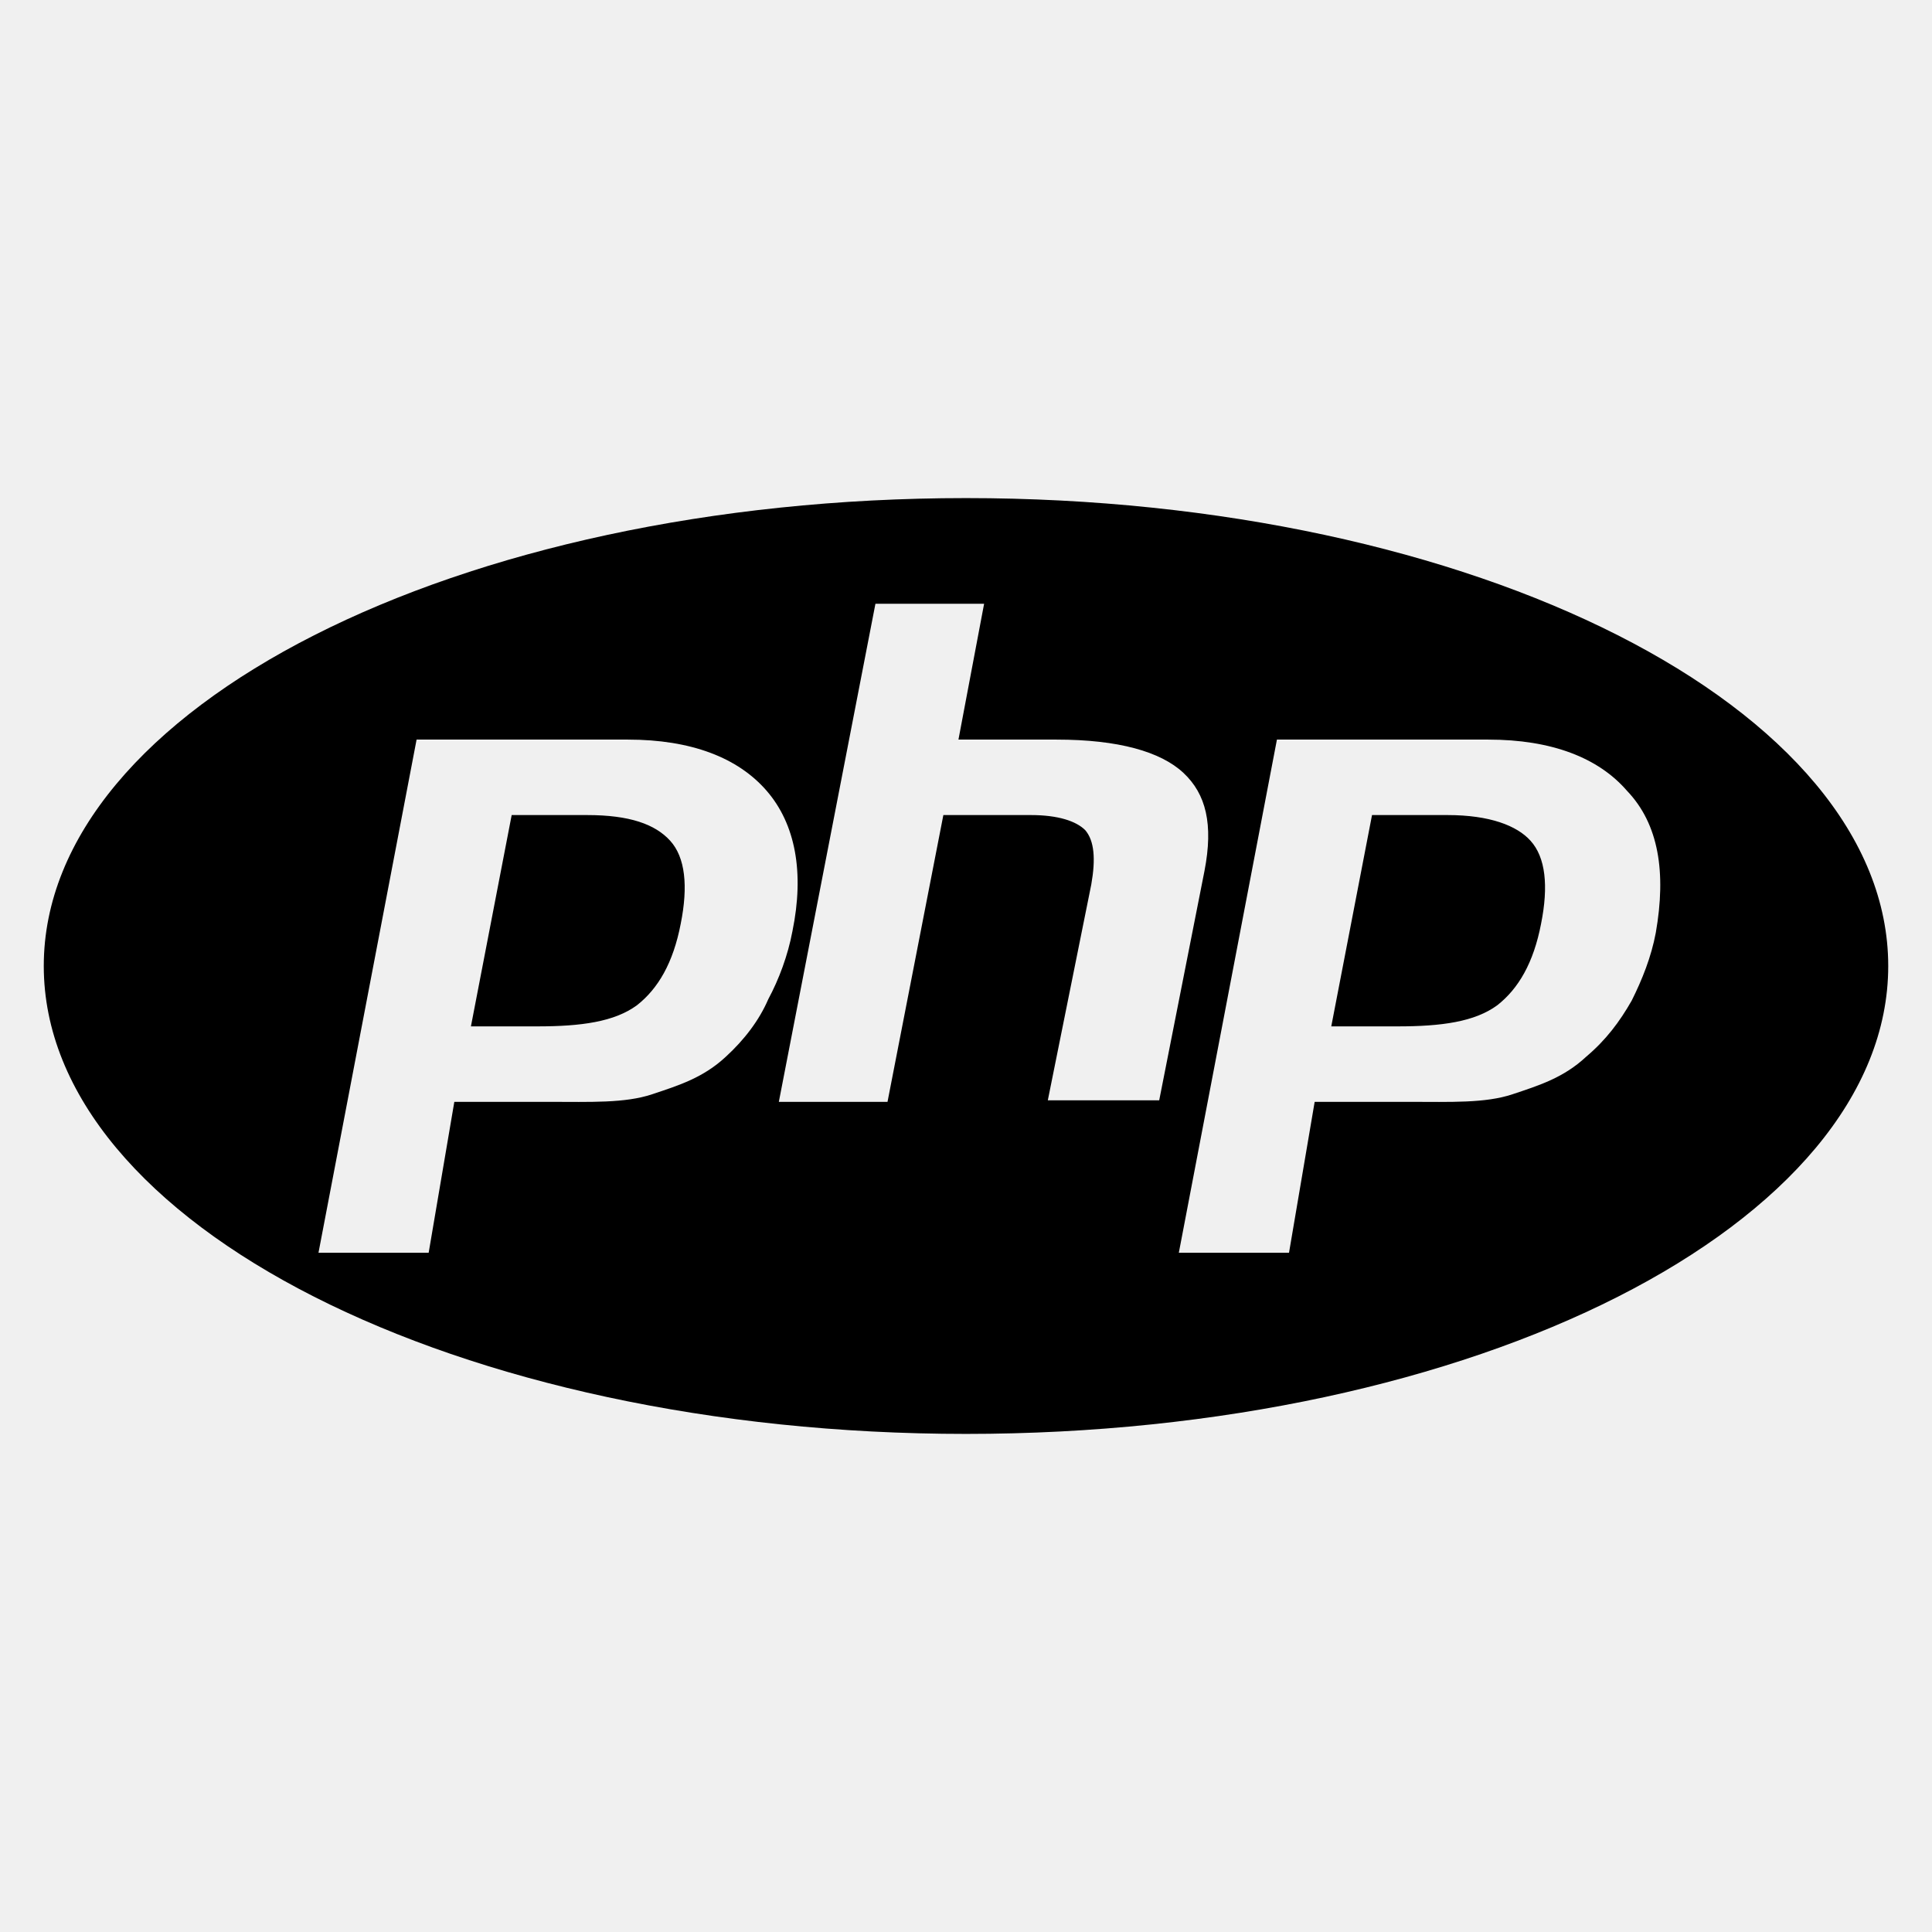
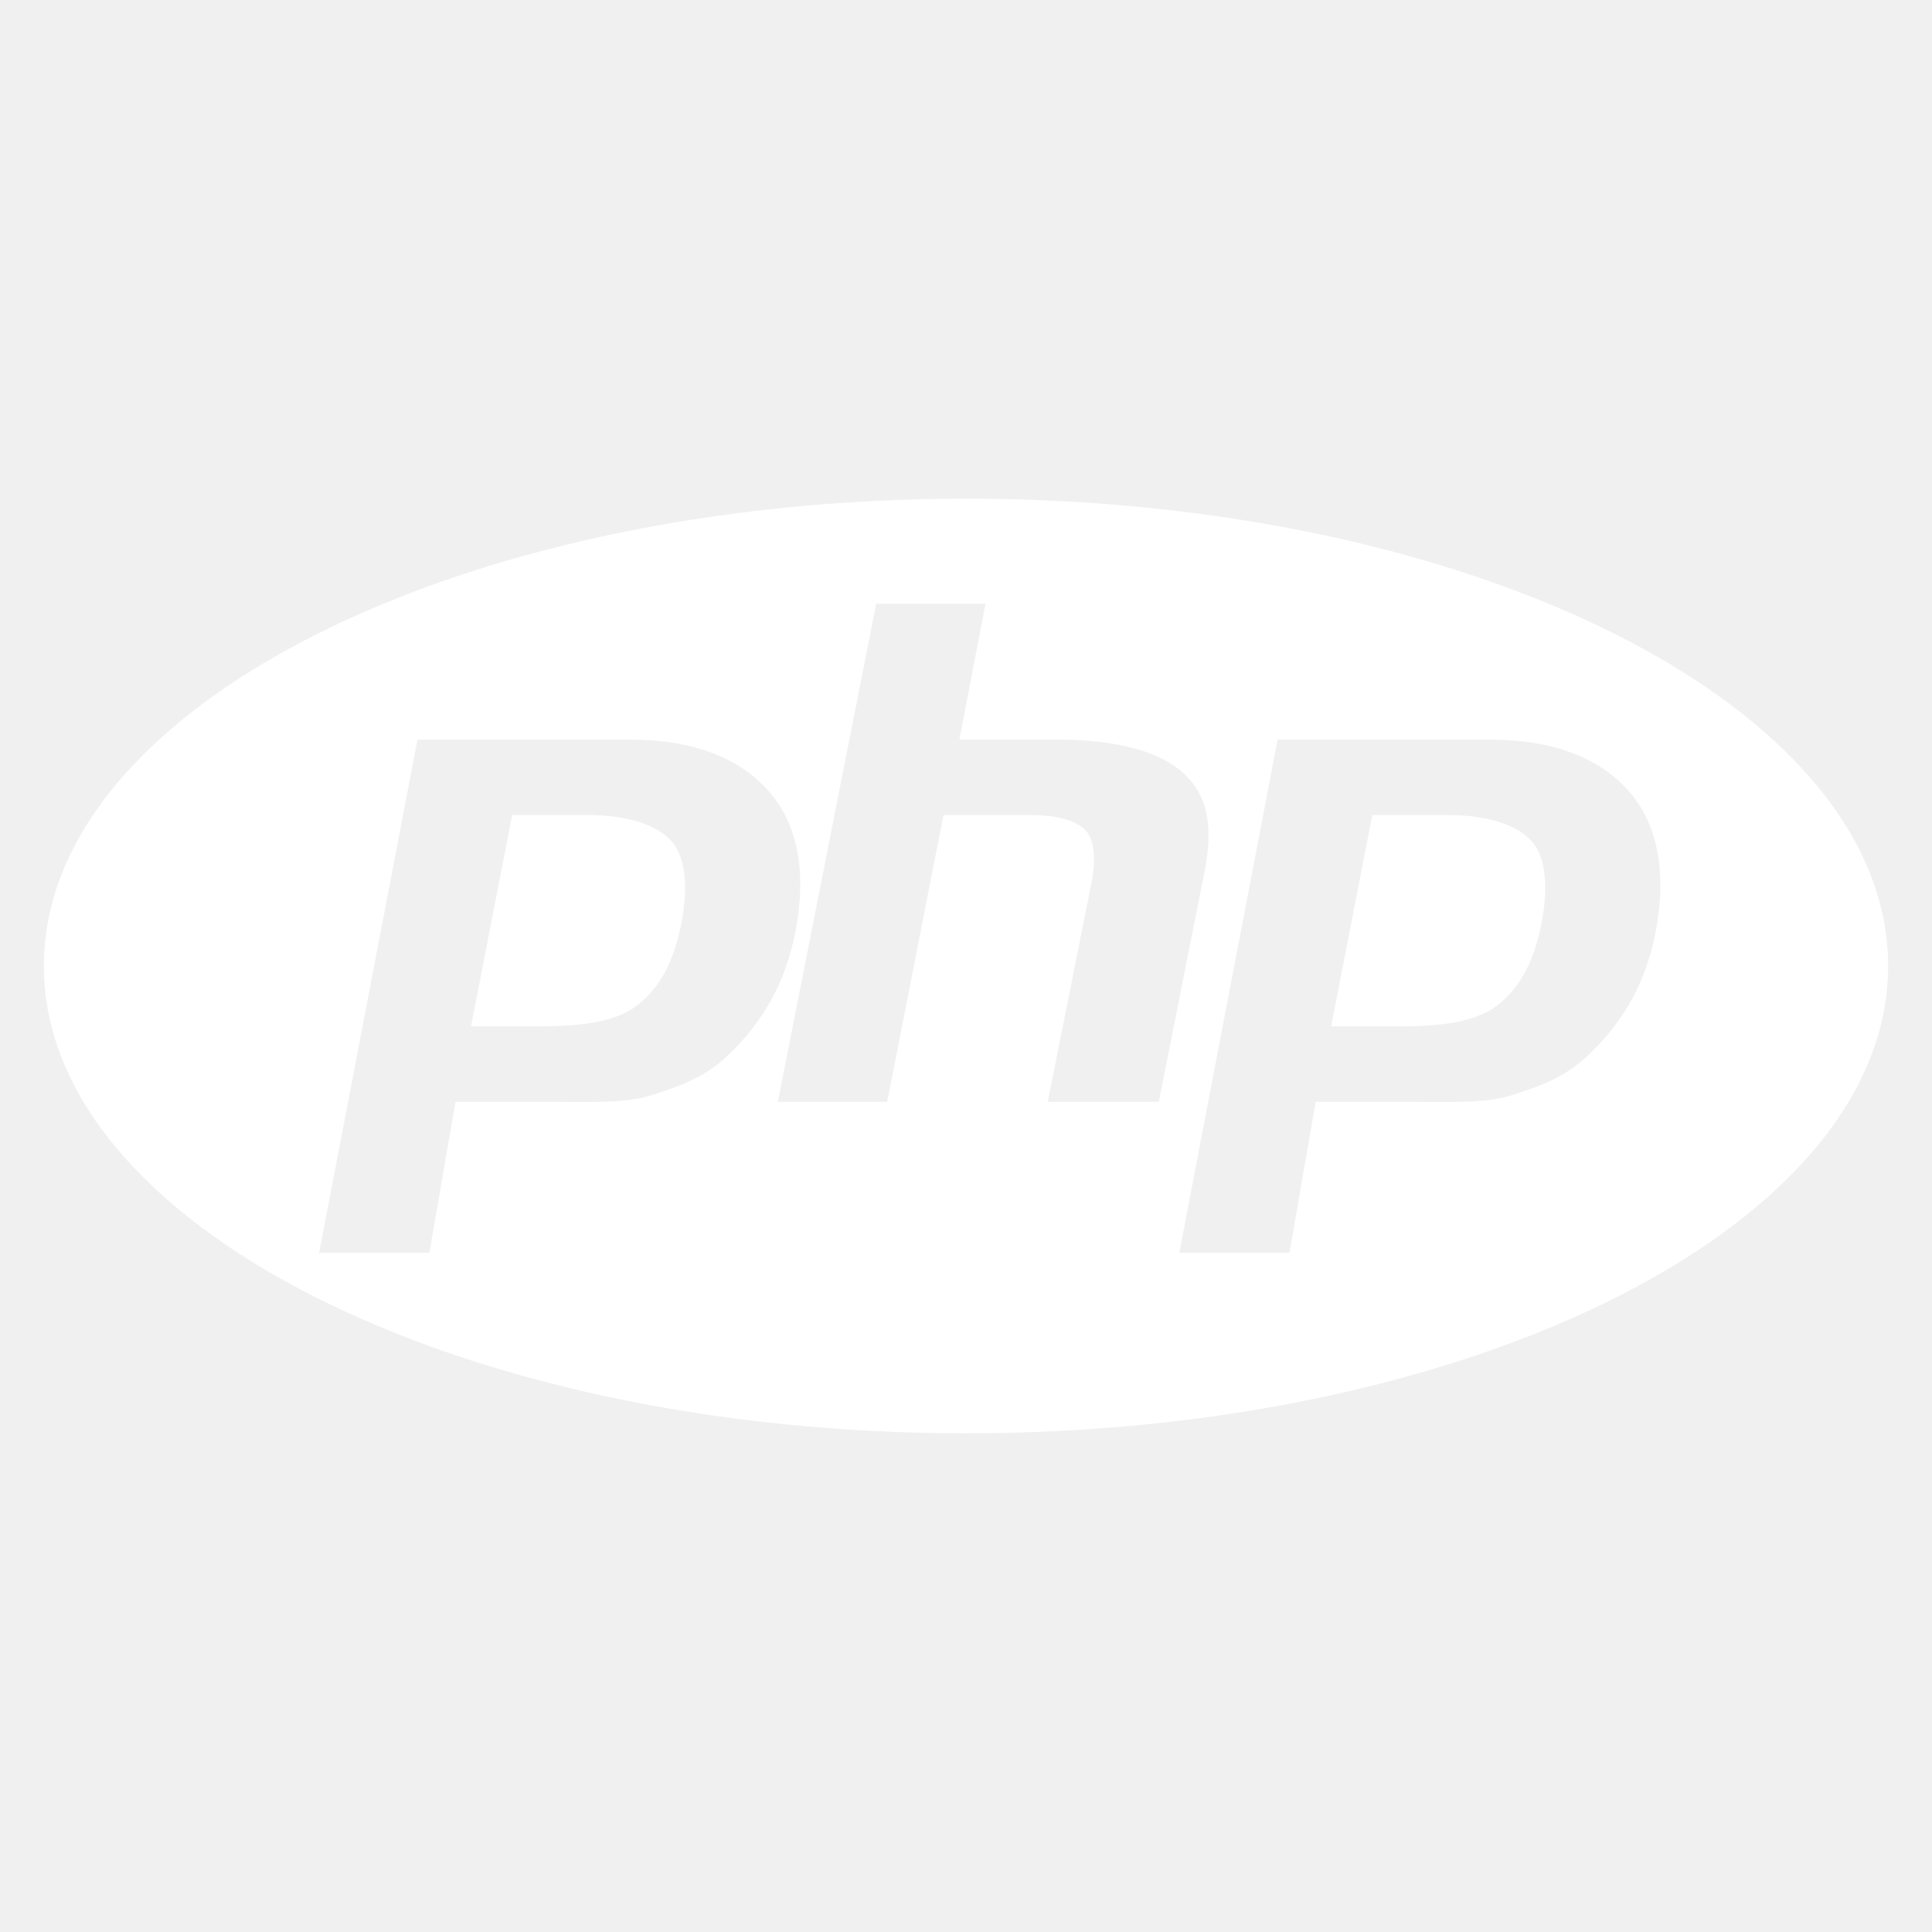
- <svg xmlns="http://www.w3.org/2000/svg" version="1.1" id="Laag_1" x="0px" y="0px" viewBox="0 0 128 128" style="enable-background:new 0 0 128 128;" xml:space="preserve">
-   <path d="M64,33C30.3,33,2.9,46.9,2.9,64S30.3,95,64,95s61.1-13.9,61.1-31S97.7,33,64,33z M48.1,70c-1.5,1.4-3.1,1.9-4.9,2.5  c-1.8,0.6-4.1,0.5-6.8,0.5h-6.3l-1.7,10h-7.3l6.5-34h14c4.2,0,7.3,1.2,9.2,3.4s2.5,5.4,1.7,9.3c-0.3,1.6-0.9,3.2-1.6,4.5  C50.3,67.6,49.3,68.9,48.1,70z M69.4,73l2.9-14.4c0.3-1.7,0.2-2.9-0.4-3.6c-0.6-0.6-1.8-1-3.6-1h-5.8l-3.7,19h-7.2L58,40h7.2l-1.7,9  H70c4.1,0,6.9,0.8,8.4,2.2s2,3.4,1.4,6.5l-3,15.2H69.4z M109.7,61.8c-0.3,1.6-0.9,3.1-1.6,4.5c-0.8,1.4-1.7,2.6-3,3.7  c-1.5,1.4-3.1,1.9-4.9,2.5c-1.8,0.6-4.1,0.5-6.8,0.5h-6.3l-1.7,10h-7.3l6.5-34h14c4.2,0,7.3,1.2,9.2,3.4  C109.9,54.6,110.4,57.8,109.7,61.8z M95.9,54h-5l-2.7,14h4.4c2.9,0,5.1-0.3,6.6-1.4c1.4-1.1,2.4-2.8,2.9-5.4  c0.5-2.5,0.3-4.4-0.7-5.5C100.5,54.7,98.7,54,95.9,54z M38.9,54h-5l-2.7,14h4.4c2.9,0,5.1-0.3,6.6-1.4c1.4-1.1,2.4-2.8,2.9-5.4  c0.5-2.5,0.3-4.4-0.7-5.5S41.7,54,38.9,54z" />
+ <svg xmlns="http://www.w3.org/2000/svg" viewBox="0 0 128 128">
+   <path fill="#fff" d="M64 33.039C30.26 33.039 2.906 46.901 2.906 64S30.26 94.961 64 94.961 125.094 81.099 125.094 64 97.74 33.039 64 33.039zM48.103 70.032c-1.458 1.364-3.077 1.927-4.86 2.507-1.783.581-4.052.461-6.811.461h-6.253l-1.733 10h-7.301l6.515-34H41.7c4.224 0 7.305 1.215 9.242 3.432 1.937 2.217 2.519 5.364 1.747 9.337-.319 1.637-.856 3.159-1.614 4.515a15.118 15.118 0 01-2.972 3.748zM69.414 73l2.881-14.42c.328-1.688.208-2.942-.361-3.555-.57-.614-1.782-1.025-3.635-1.025h-5.79l-3.731 19h-7.244l6.515-33h7.244l-1.732 9h6.453c4.061 0 6.861.815 8.402 2.231s2.003 3.356 1.387 6.528L76.772 73h-7.358zm40.259-11.178c-.318 1.637-.856 3.133-1.613 4.488-.758 1.357-1.748 2.598-2.971 3.722-1.458 1.364-3.078 1.927-4.86 2.507-1.782.581-4.053.461-6.812.461h-6.253l-1.732 10h-7.301l6.514-34h14.041c4.224 0 7.305 1.215 9.241 3.432 1.935 2.217 2.518 5.418 1.746 9.39zM95.919 54h-5.001l-2.727 14h4.442c2.942 0 5.136-.29 6.576-1.4 1.442-1.108 2.413-2.828 2.918-5.421.484-2.491.264-4.434-.66-5.458-.925-1.024-2.774-1.721-5.548-1.721zm-56.985 0h-5.002l-2.727 14h4.441c2.943 0 5.136-.29 6.577-1.4 1.441-1.108 2.413-2.828 2.917-5.421.484-2.491.264-4.434-.66-5.458S41.708 54 38.934 54z" />
</svg>
